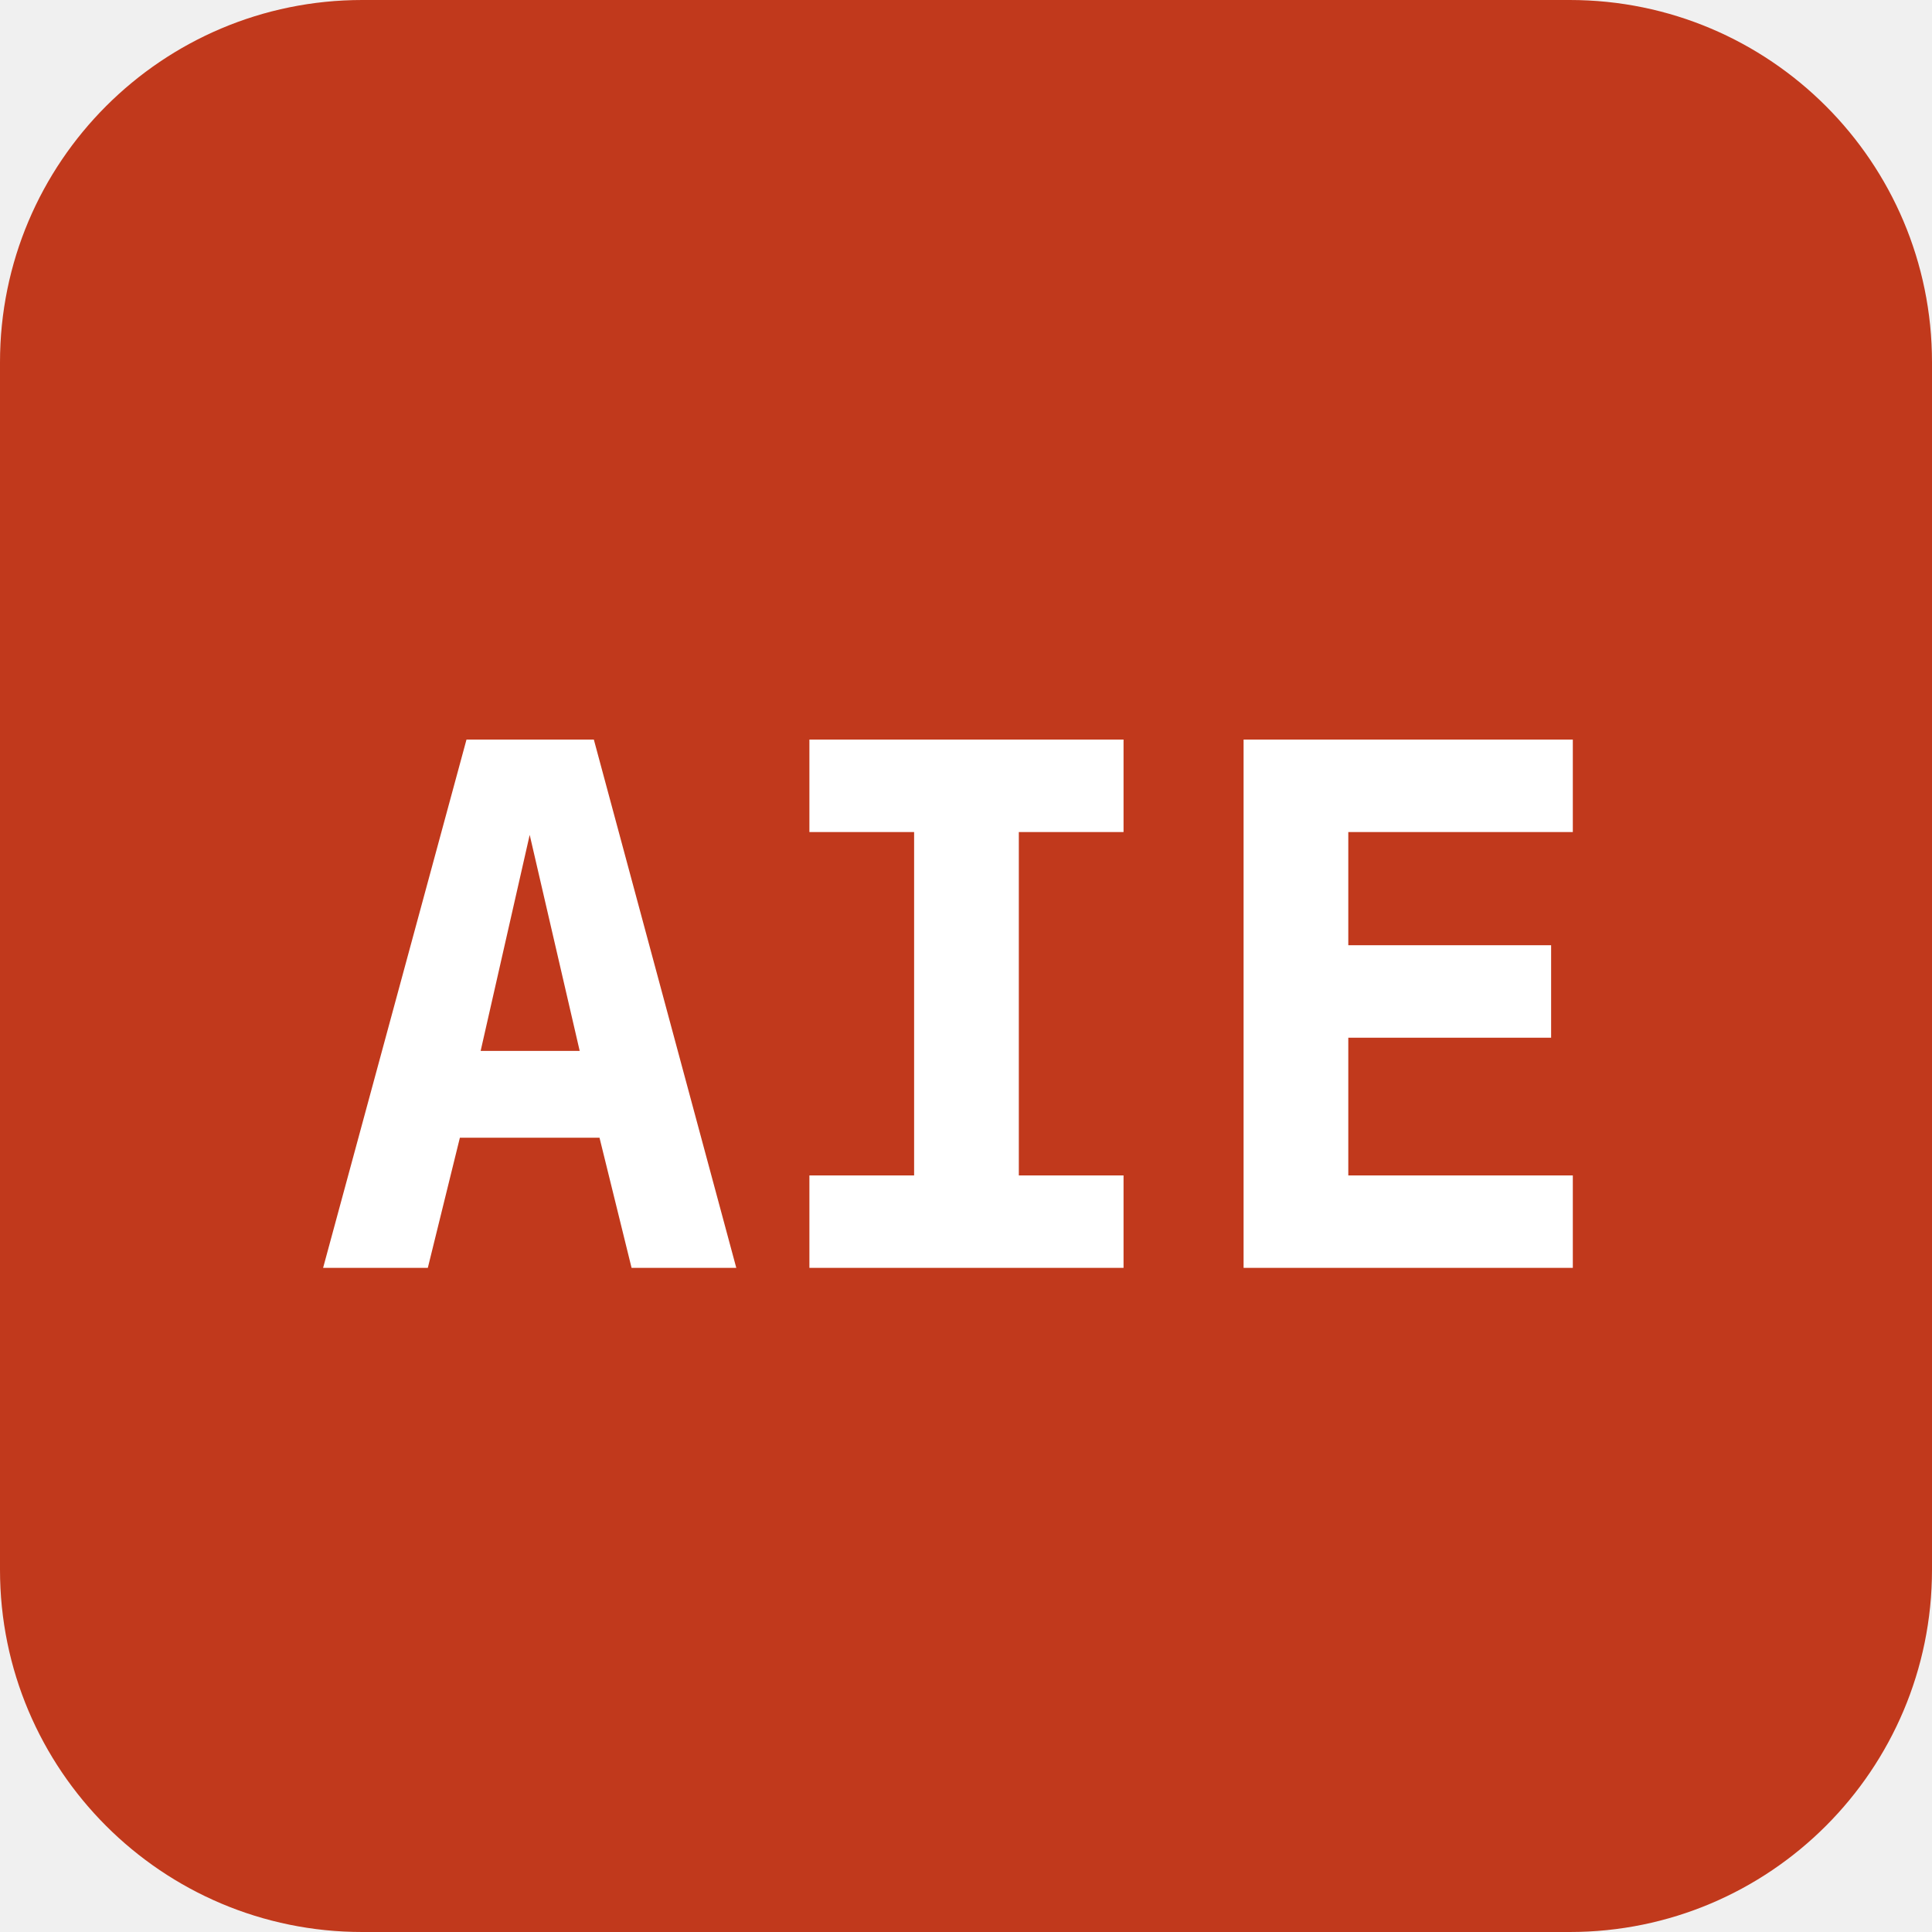
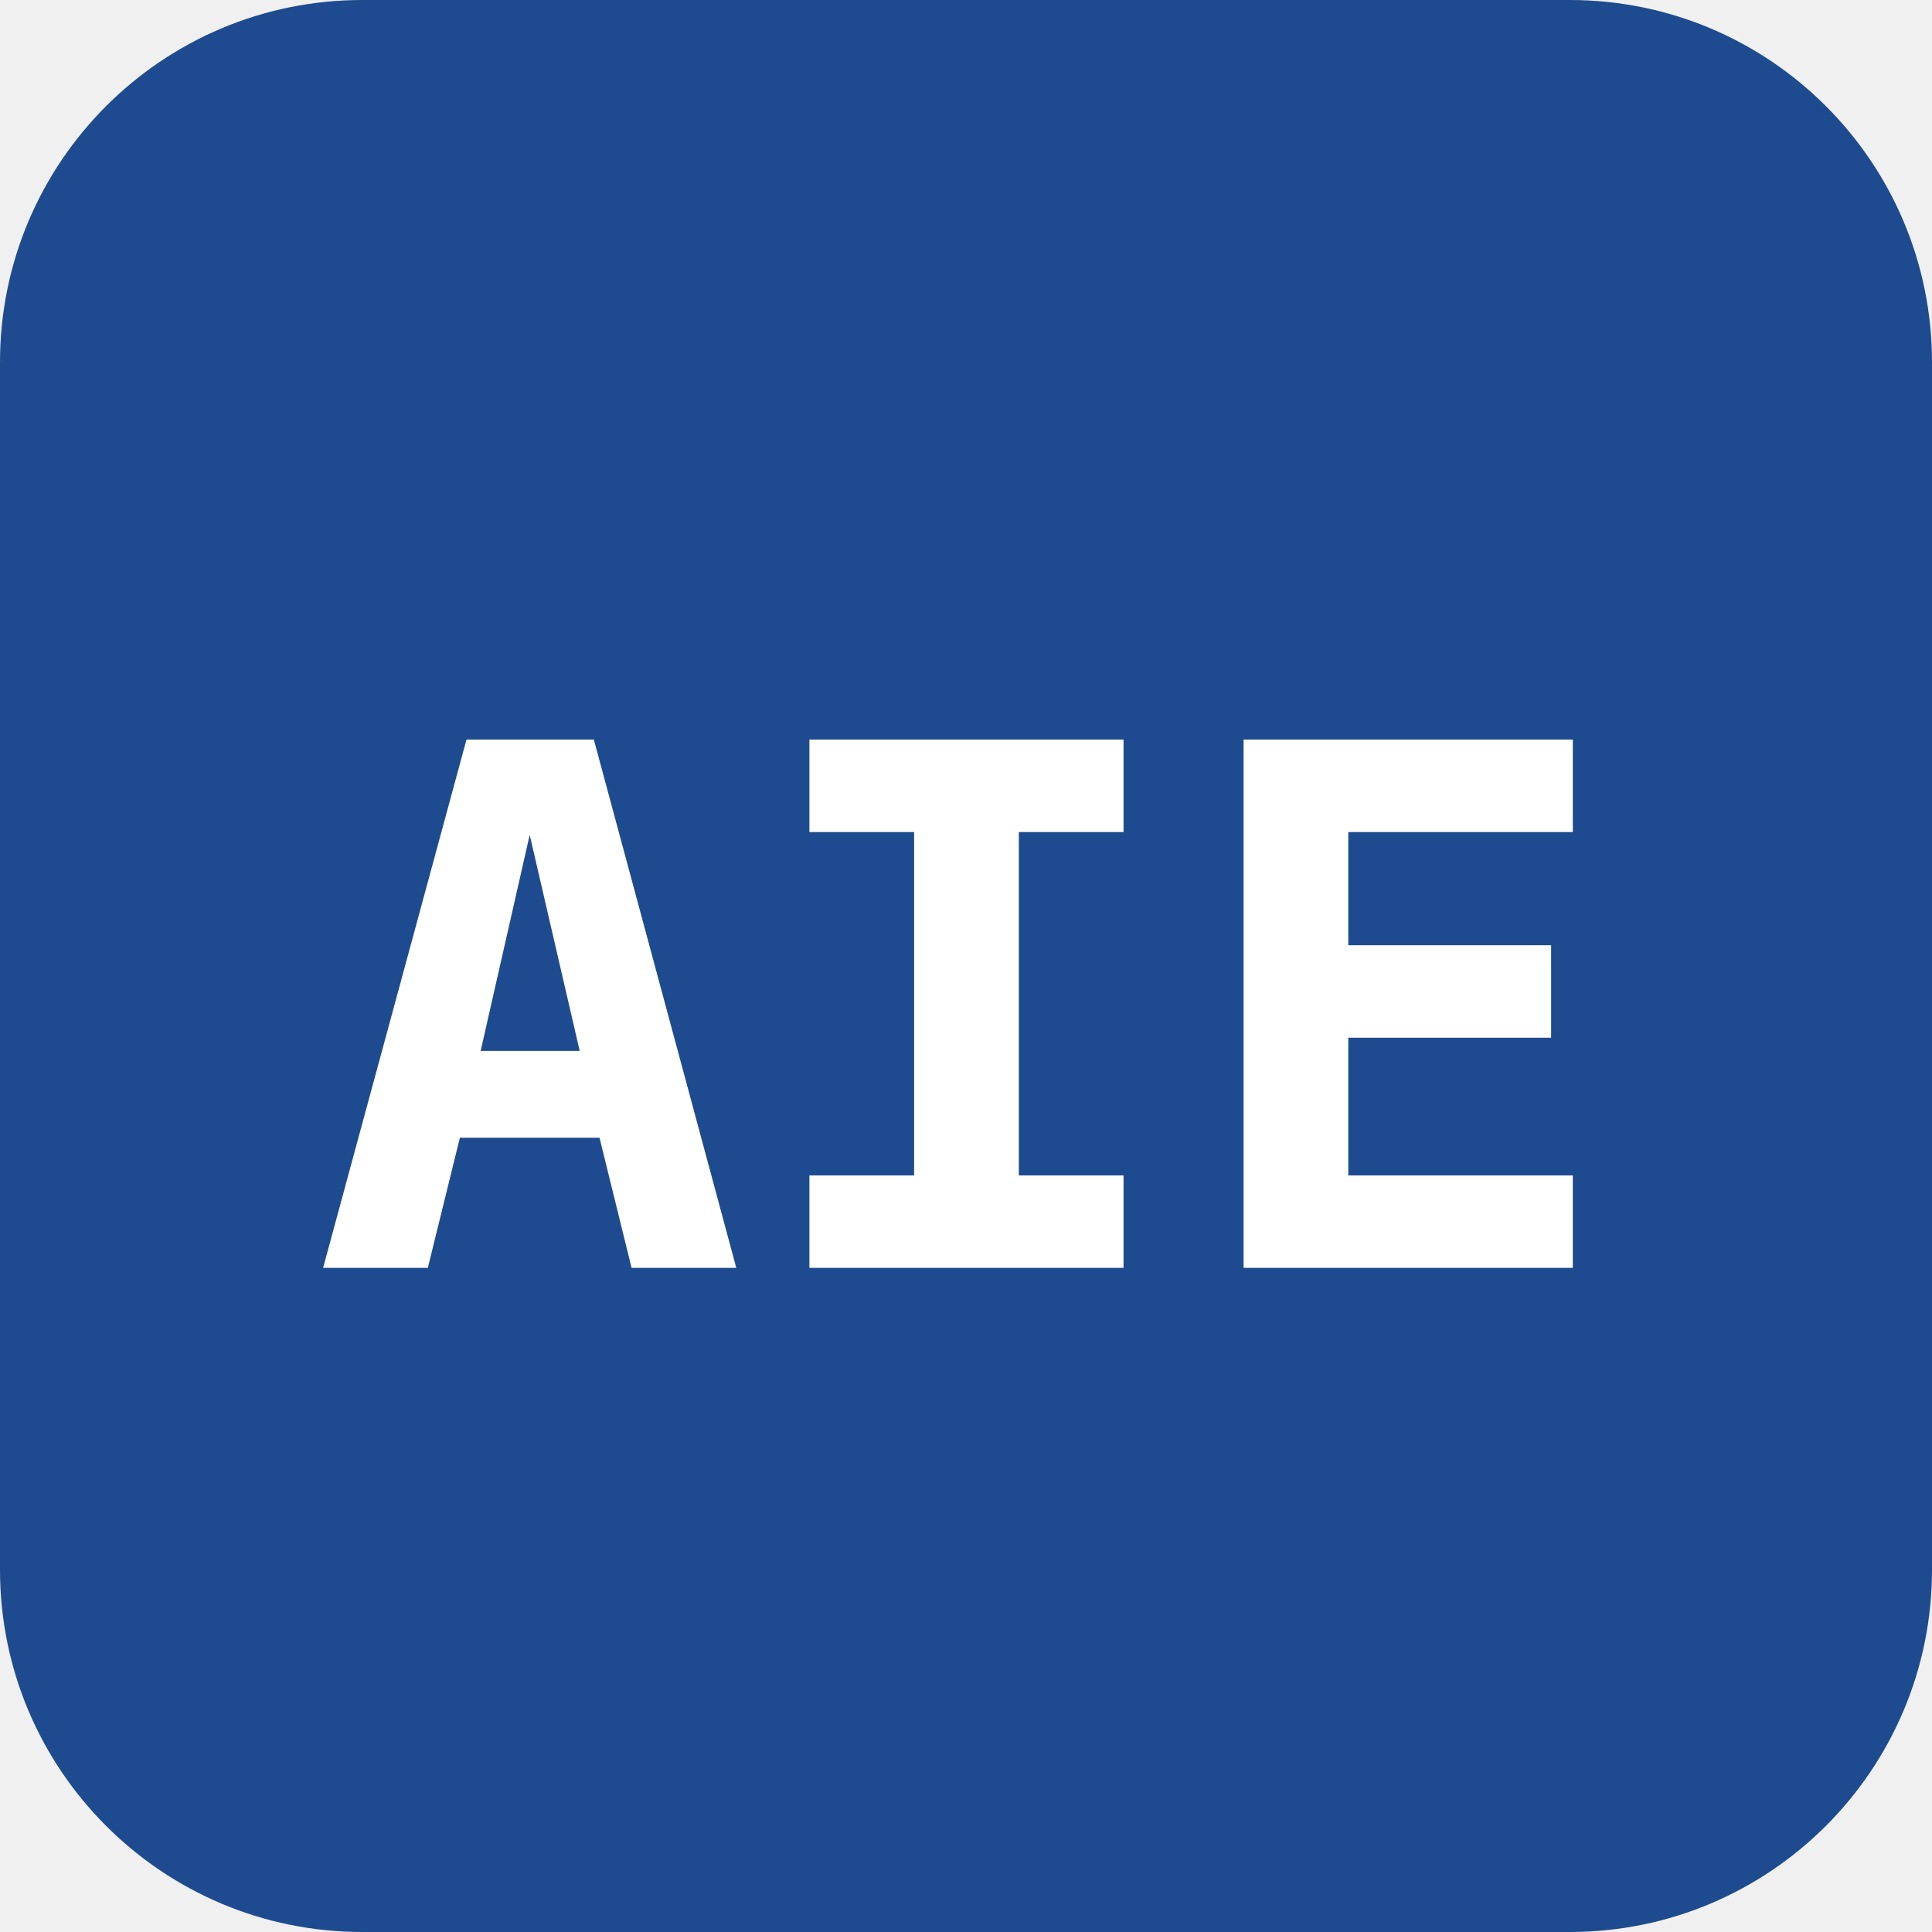
<svg xmlns="http://www.w3.org/2000/svg" viewBox="0 0 32 32">
-   <rect width="32" height="32" rx="6" fill="#c1391c" />
+   <rect width="32" height="32" rx="6" fill="#1e4b8f" />
  <text x="16" y="21" font-family="monospace" font-size="12" font-weight="700" fill="#fff" text-anchor="middle">AIE</text>
</svg>
